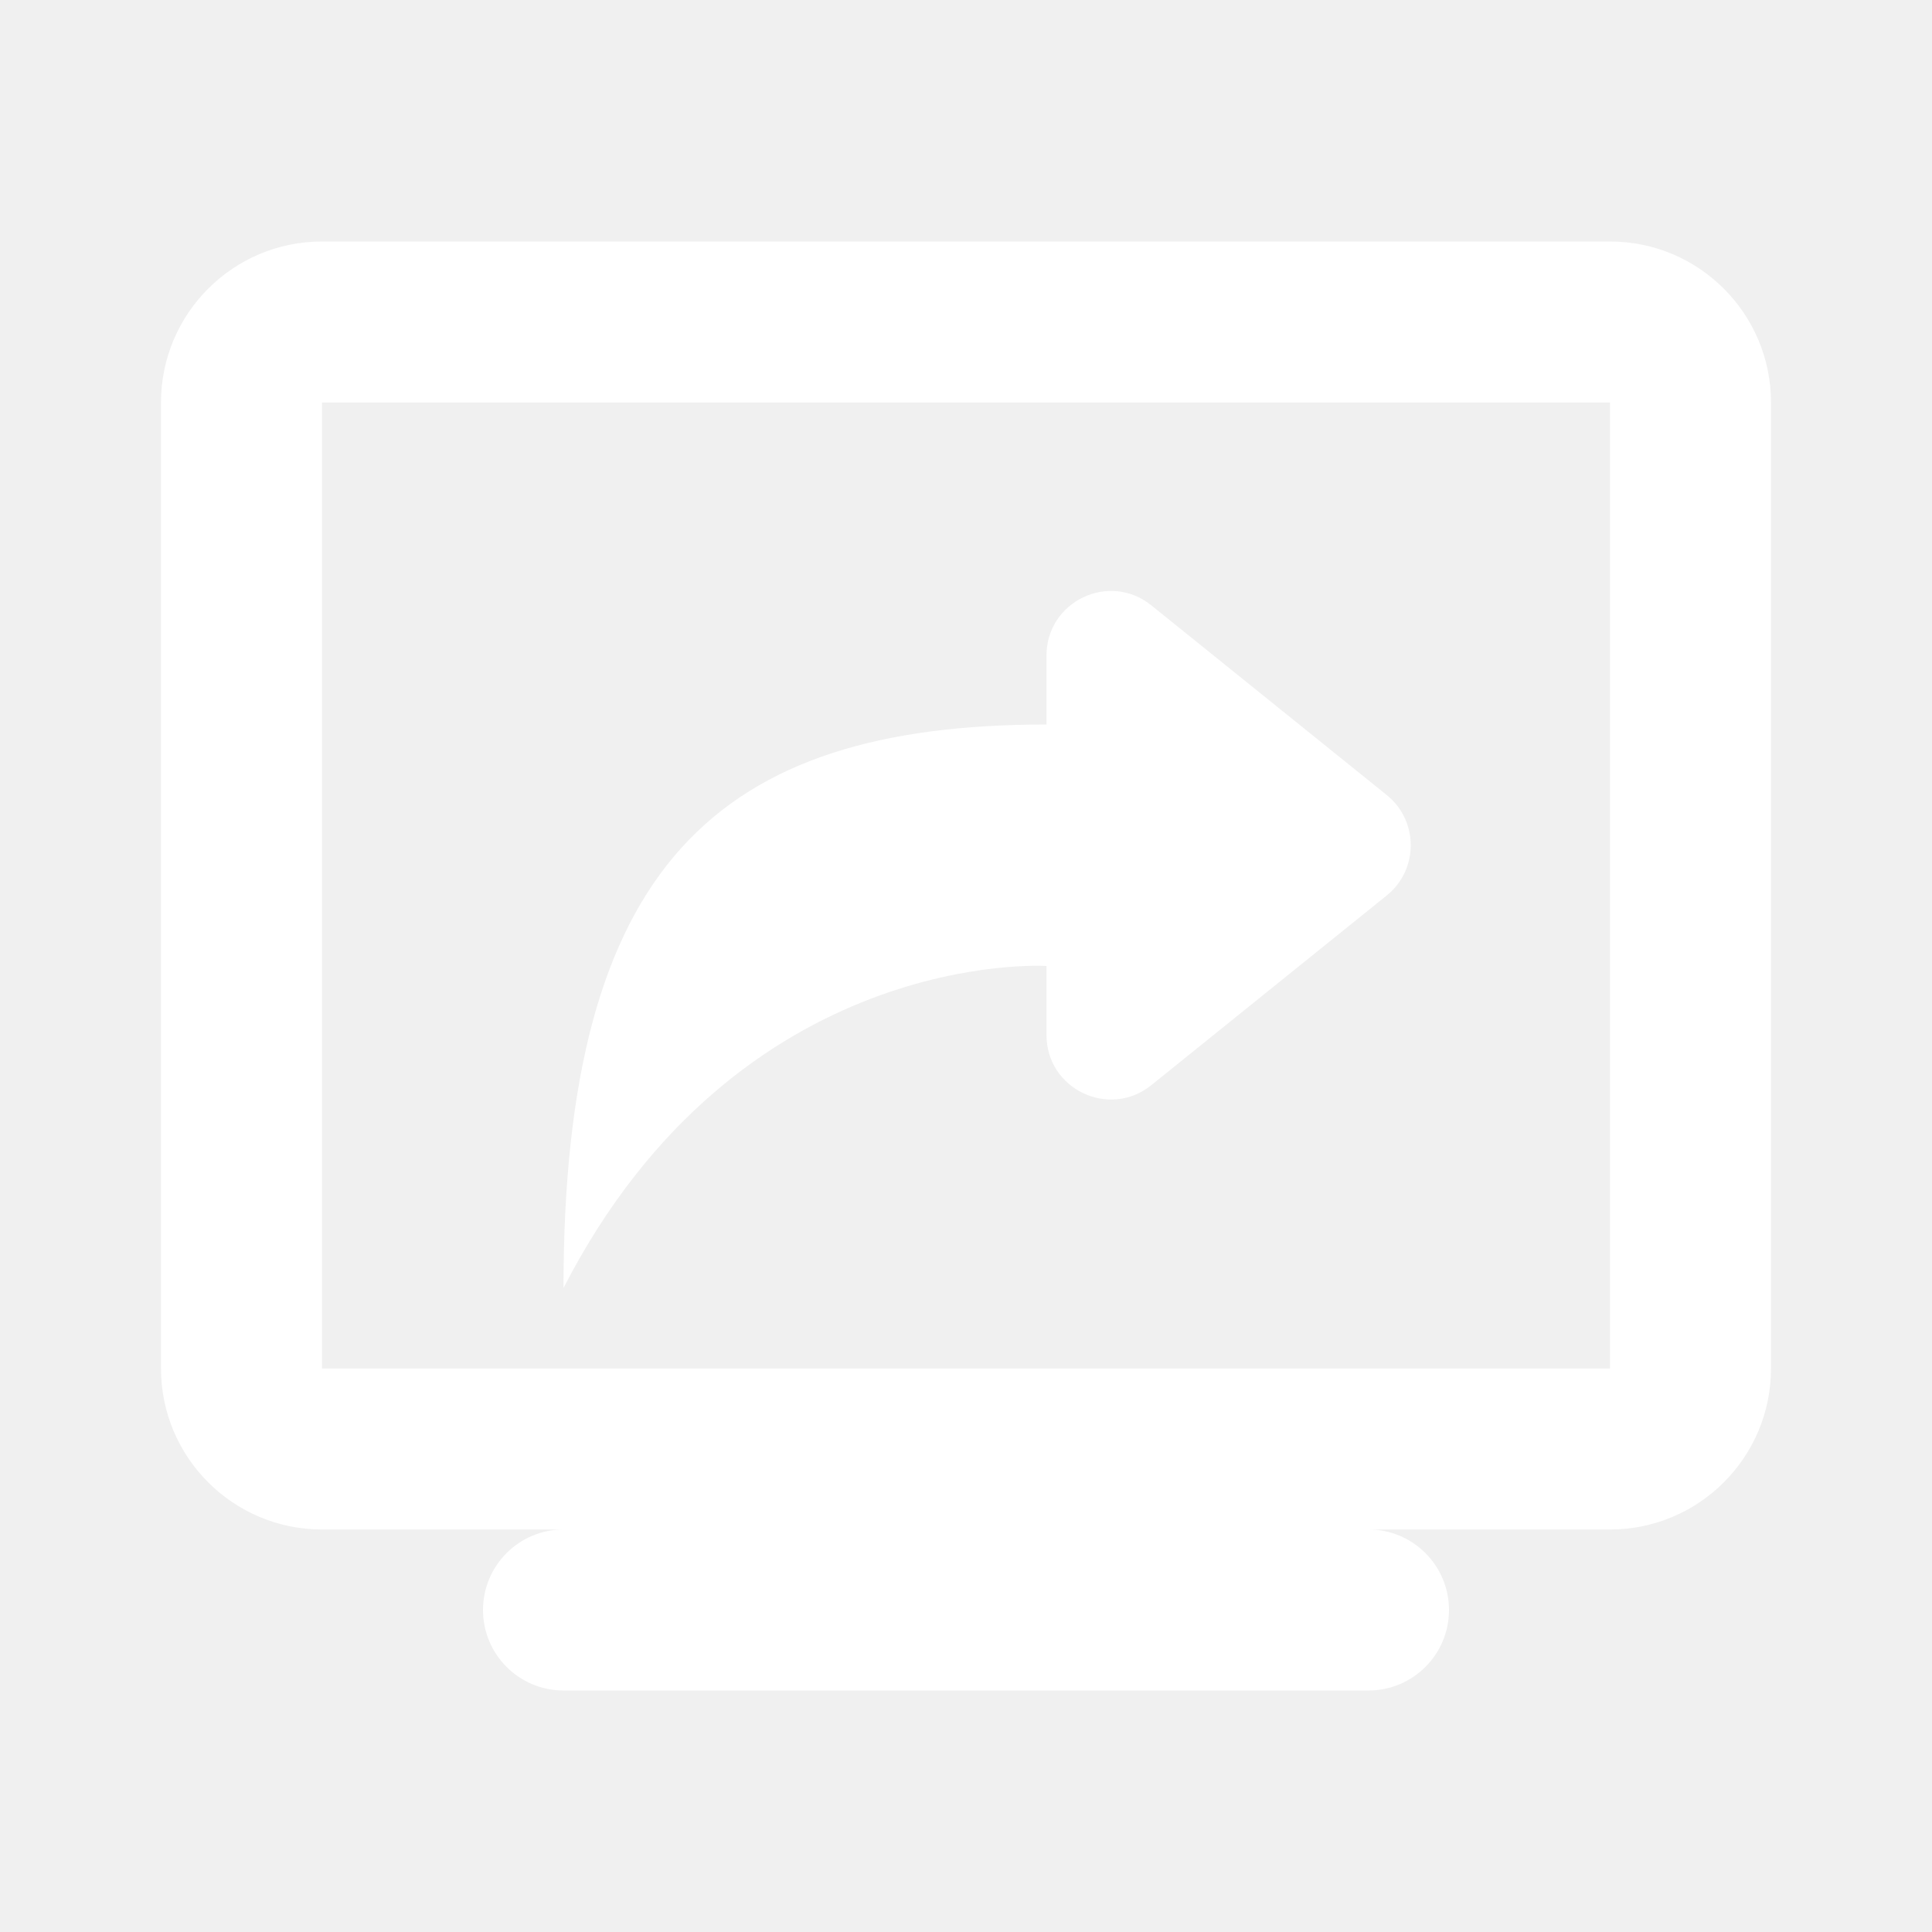
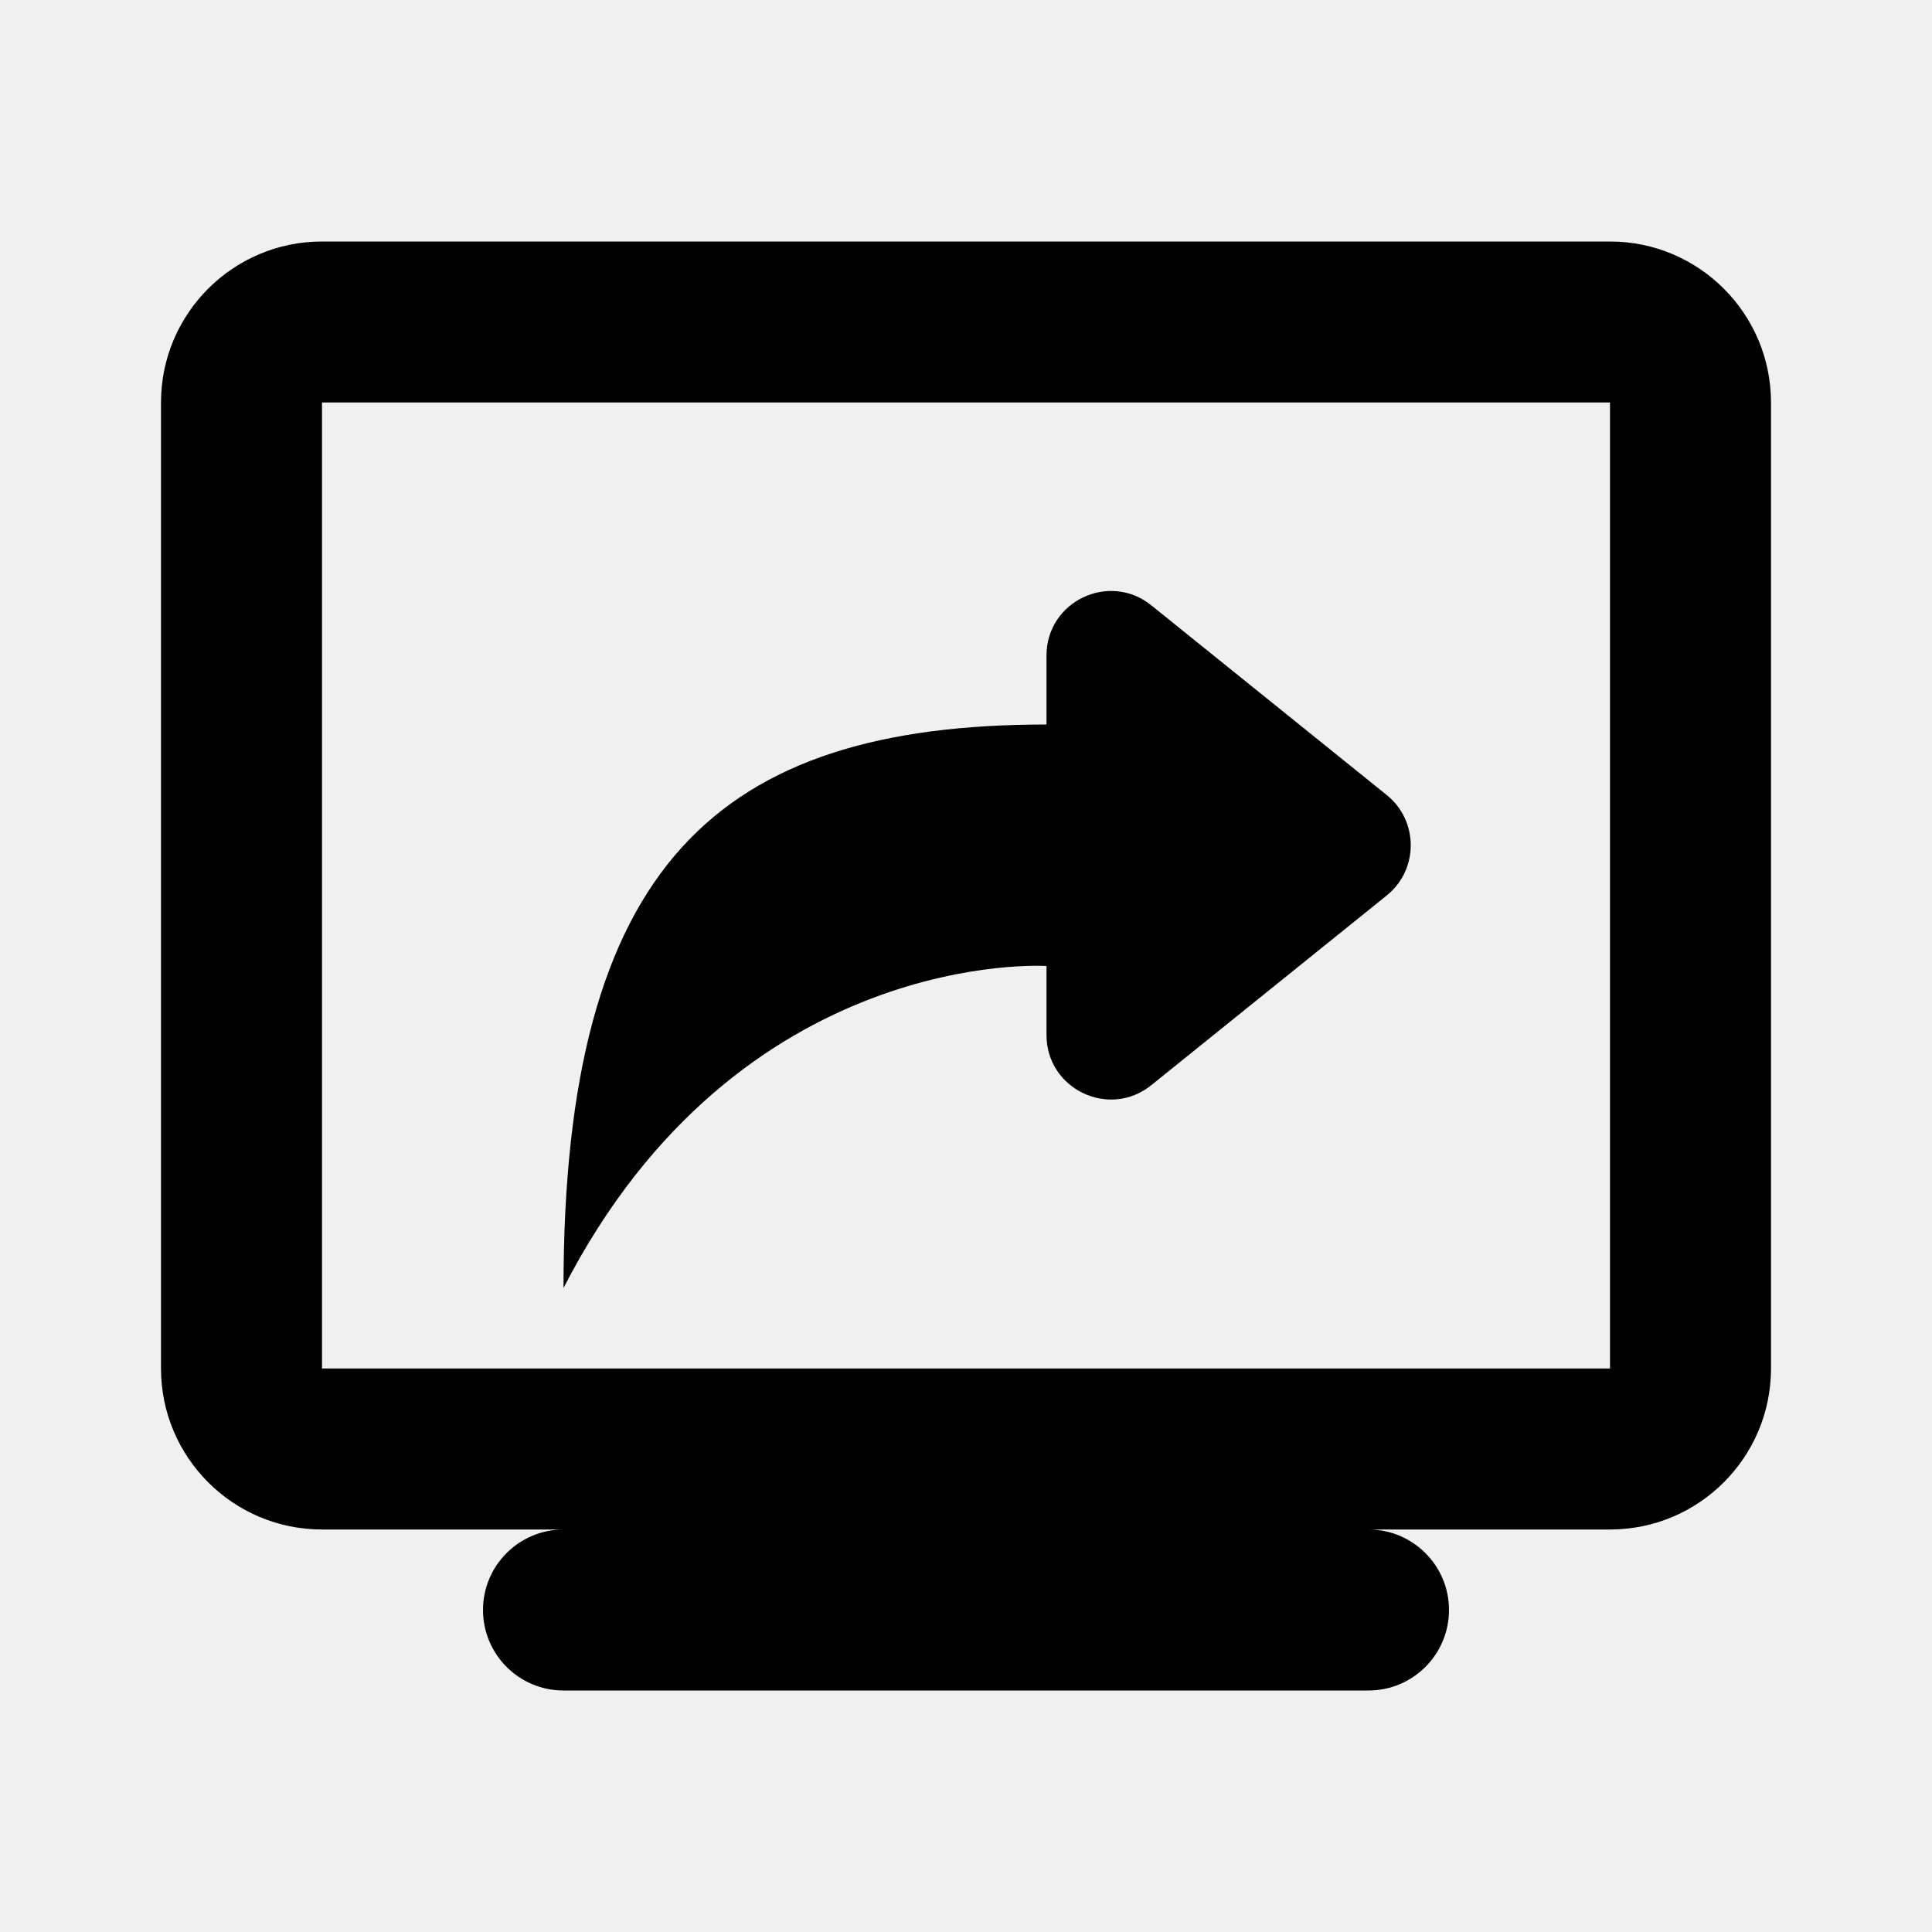
- <svg xmlns="http://www.w3.org/2000/svg" width="15" height="15" viewBox="0 0 15 15" fill="none">
-   <path fill-rule="evenodd" clip-rule="evenodd" d="M2.5 1.875H12.5C13.19 1.875 13.75 2.435 13.75 3.125V10.625C13.75 11.315 13.19 11.875 12.5 11.875H10.625C10.97 11.875 11.25 12.155 11.25 12.5C11.25 12.845 10.97 13.125 10.625 13.125H4.375C4.03 13.125 3.75 12.845 3.75 12.5C3.75 12.155 4.03 11.875 4.375 11.875H2.5C1.81 11.875 1.25 11.315 1.25 10.625V3.125C1.25 2.435 1.81 1.875 2.5 1.875ZM2.5 3.125V10.625H12.5V3.125H2.5ZM8.125 5.625C5.568 5.625 4.375 6.719 4.375 10C5.739 7.344 8.125 7.5 8.125 7.5V8.036C8.125 8.456 8.612 8.689 8.939 8.425L10.767 6.952C11.015 6.752 11.015 6.373 10.767 6.173L8.939 4.7C8.612 4.436 8.125 4.669 8.125 5.089V5.625Z" fill="white" />
+ <svg xmlns="http://www.w3.org/2000/svg" width="15" height="15" viewBox="0 0 15 15">
+   <path fill-rule="evenodd" clip-rule="evenodd" d="M2.5 1.875H12.5C13.19 1.875 13.75 2.435 13.75 3.125V10.625C13.75 11.315 13.19 11.875 12.5 11.875H10.625C10.97 11.875 11.25 12.155 11.25 12.5C11.25 12.845 10.97 13.125 10.625 13.125H4.375C4.03 13.125 3.75 12.845 3.75 12.5C3.75 12.155 4.03 11.875 4.375 11.875H2.5C1.81 11.875 1.25 11.315 1.25 10.625V3.125C1.25 2.435 1.81 1.875 2.5 1.875ZM2.5 3.125V10.625H12.5V3.125H2.5ZM8.125 5.625C5.568 5.625 4.375 6.719 4.375 10C5.739 7.344 8.125 7.5 8.125 7.5V8.036C8.125 8.456 8.612 8.689 8.939 8.425L10.767 6.952C11.015 6.752 11.015 6.373 10.767 6.173L8.939 4.7C8.612 4.436 8.125 4.669 8.125 5.089V5.625Z" />
</svg>
